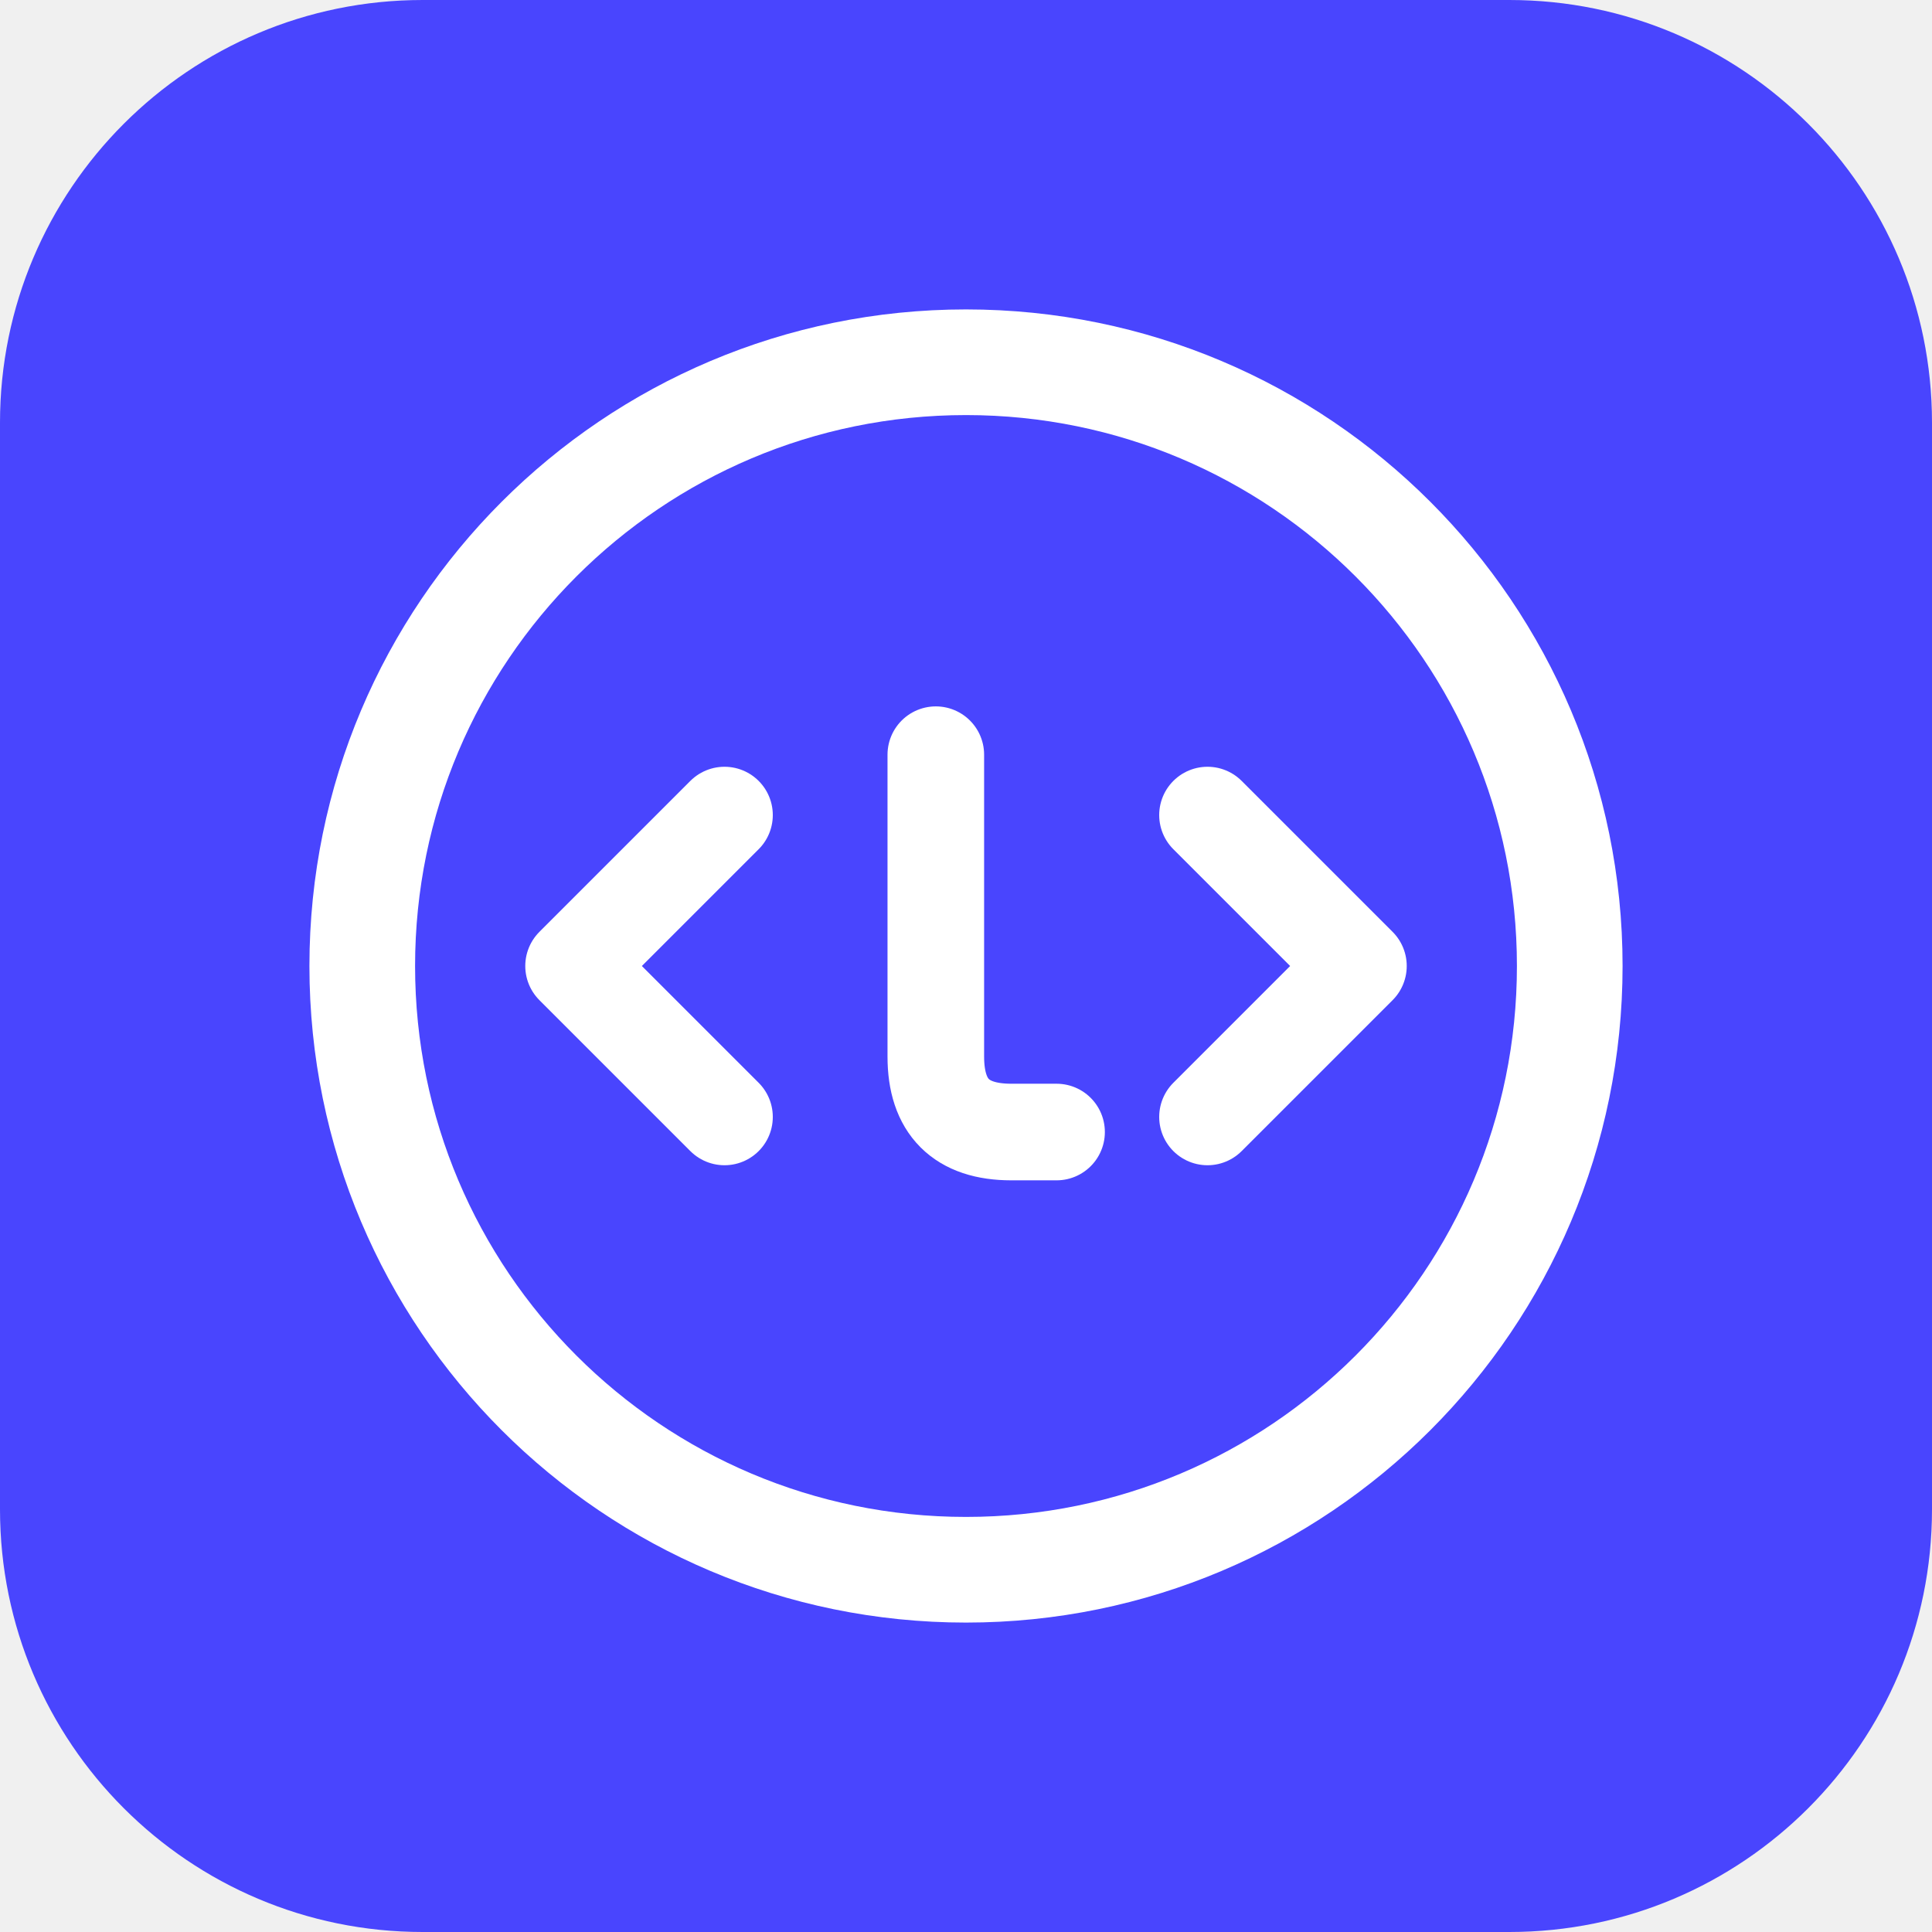
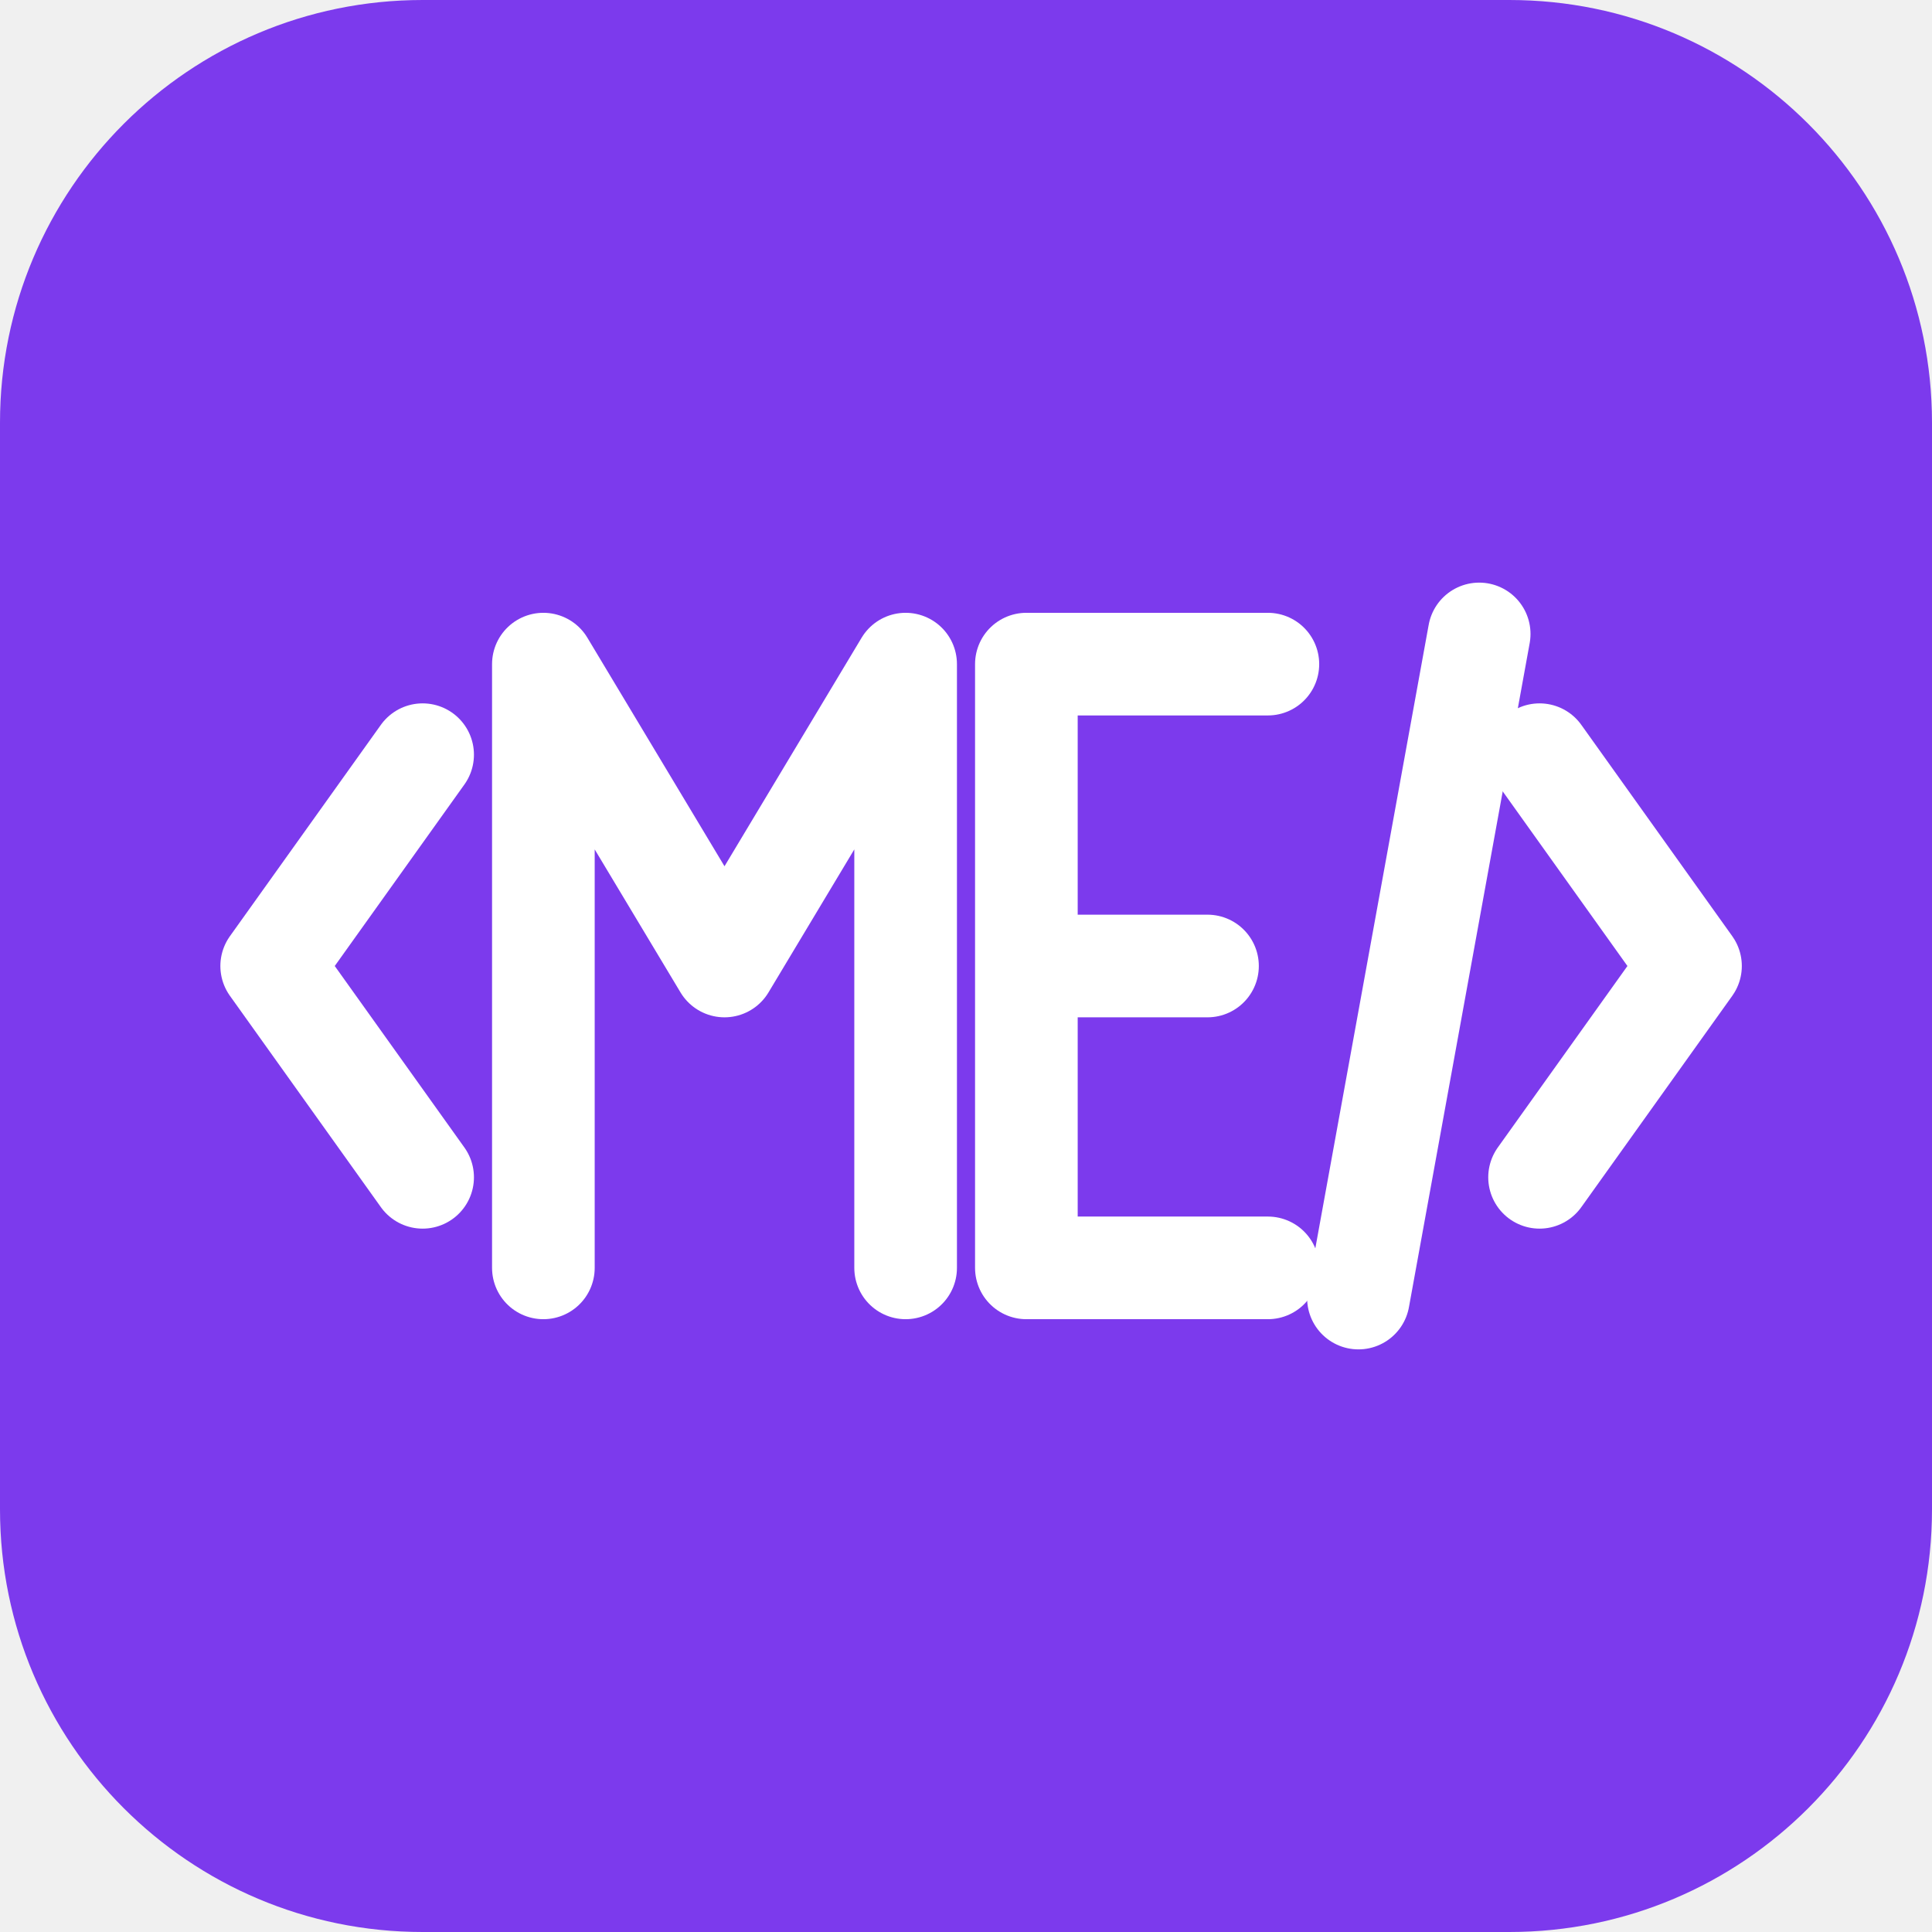
<svg xmlns="http://www.w3.org/2000/svg" width="64" height="64" viewBox="0 0 64 64">
-   <rect width="64" height="64" rx="14" fill="#4945FE" />
-   <circle cx="32" cy="32" r="20" fill="none" stroke="#FFFFFF" stroke-width="3.5" />
-   <g fill="none" stroke="#FFFFFF" stroke-width="3.2" stroke-linecap="round" stroke-linejoin="round">
-     <polyline points="24,27 19,32 24,37" />
-     <polyline points="40,27 45,32 40,37" />
-     <path d="M31 25 L31 35 Q31 37.5 33.5 37.5 L35 37.5" />
+   <rect width="64" height="64" rx="14" fill="#7C3AED" />
+   <g fill="none" stroke="#FFFFFF" stroke-width="3.4" stroke-linecap="round" stroke-linejoin="round">
+     <polyline points="14,25 9,32 14,39" />
+     <path d="M18 42 L18 22 L24 32 L30 22 L30 42" />
+     <path d="M42 22 L34 22 L34 42 L42 42 M34 32 L40 32" />
+     <path d="M45 43 L49 21" />
+     <polyline points="51,25 56,32 51,39" />
  </g>
</svg>
